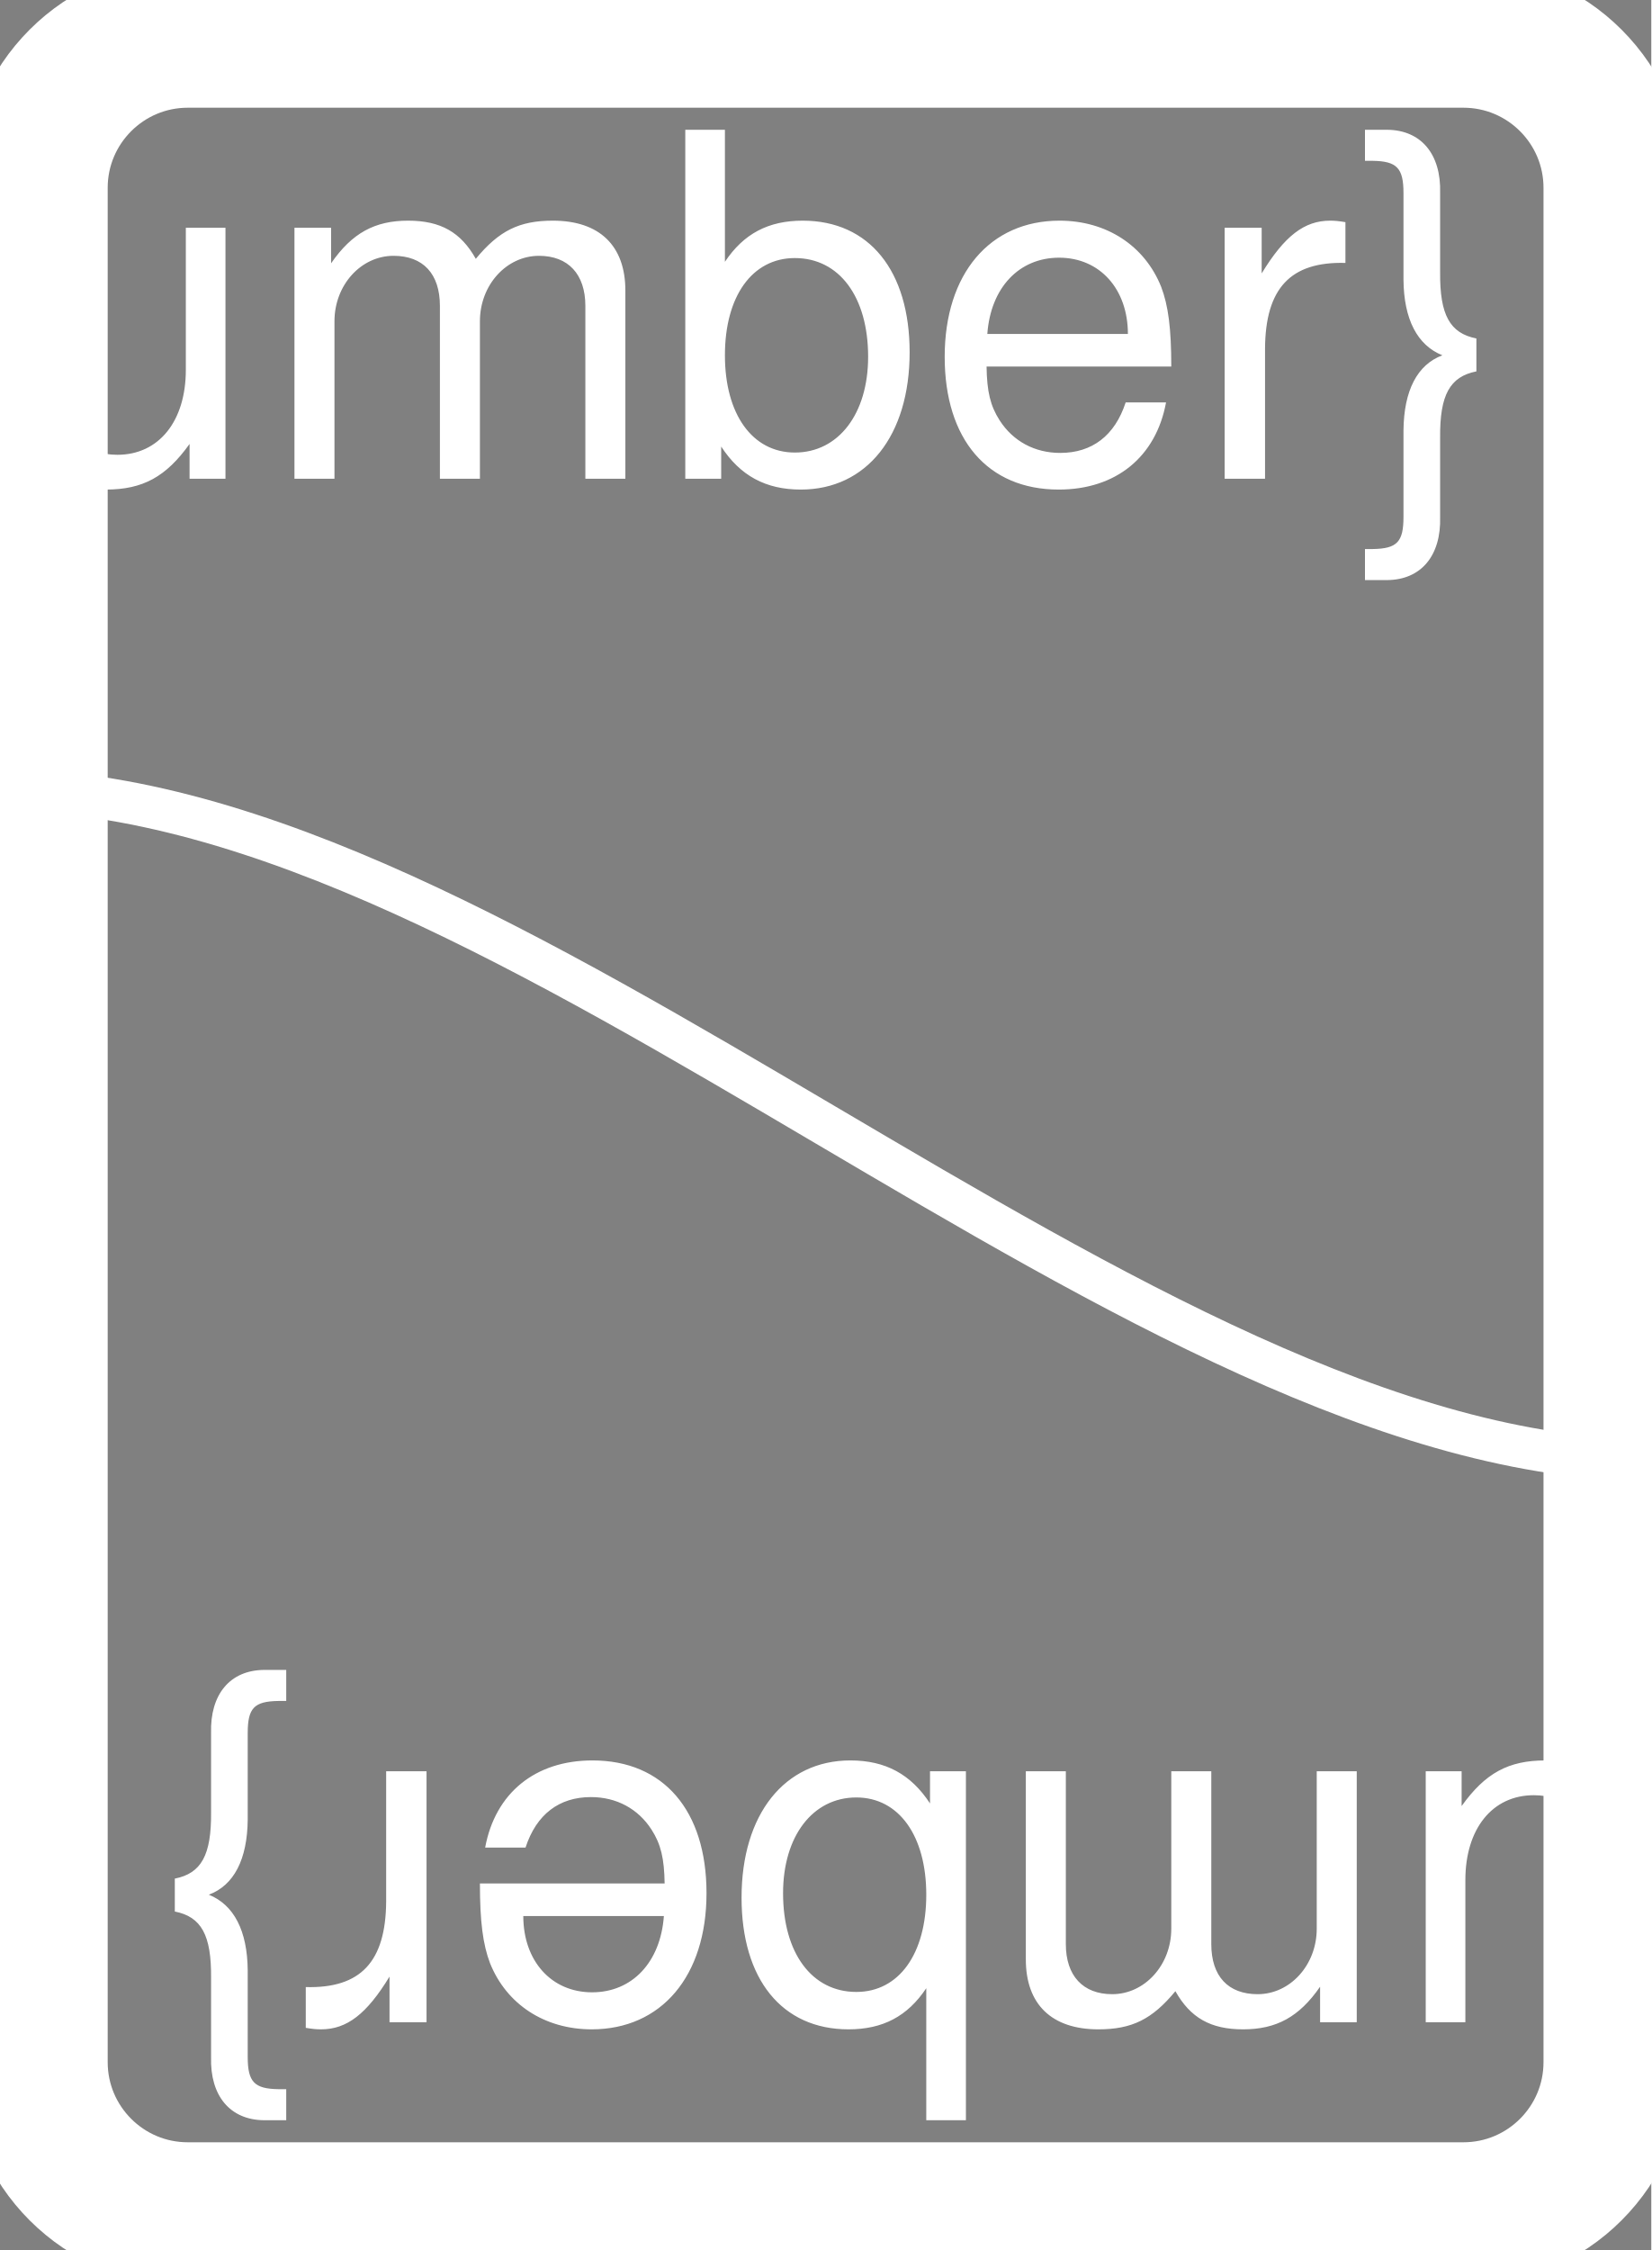
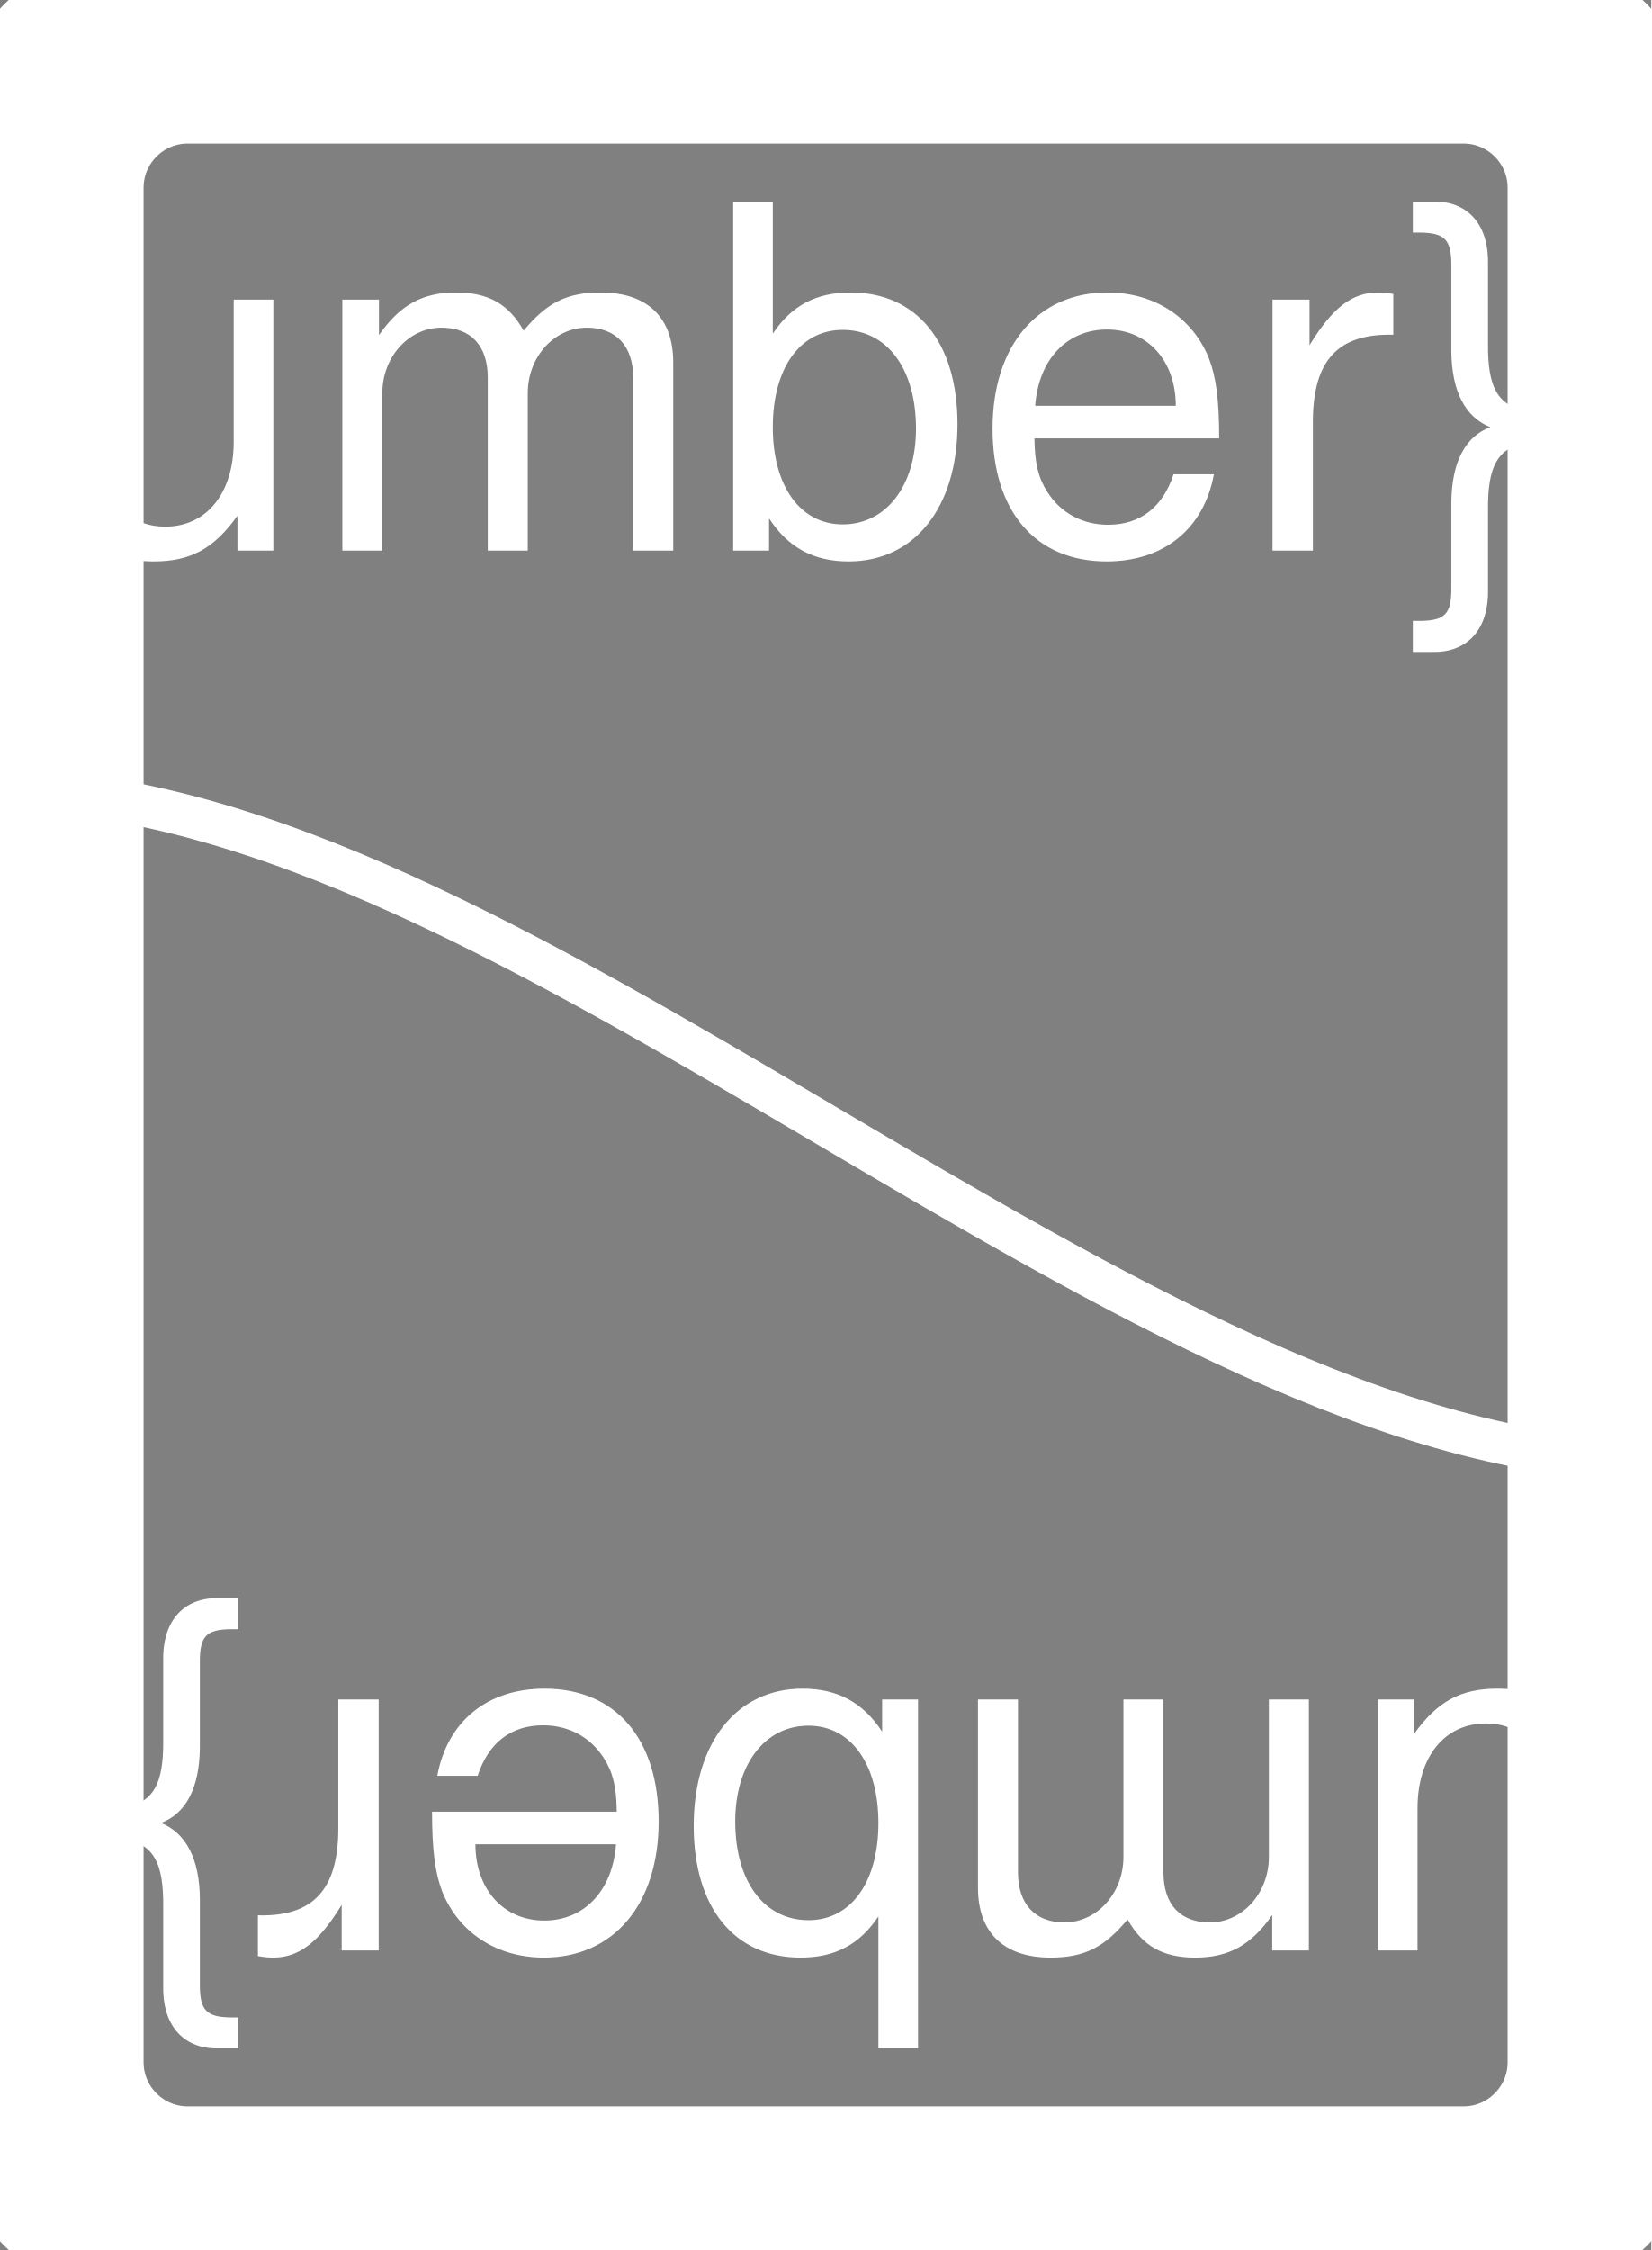
<svg xmlns="http://www.w3.org/2000/svg" xmlns:xlink="http://www.w3.org/1999/xlink" width="69mm" height="94mm" viewBox="-3 -3 69 94" version="1.1" id="card-${number}">
  <style>
    text { font-family:Helvetica; font-size:19.04px; line-height:1; fill:#000000;fill-opacity:1;stroke:none; }
   
   g.emoji path, g.emoji ellipse, g.emoji circle  { fill:none;stroke:#000000;stroke-width:1.0;stroke-linecap:round;stroke-miterlimit:4;stroke-dasharray:none;stroke-opacity:1 }
   g#card-${number}-formats-dark text { font-size:7px;fill:#ffffff; }
   g#card-${number}-thumb-up text, g#card-${number}-thumb-down text { font-size:7px; }
   path  { fill:none;stroke:#000000;stroke-width:1.0;stroke-linecap:butt;stroke-linejoin:miter;stroke-opacity:1; }
   path.suit { stroke:none; }
   g#card-${number}-border path  { fill:#808080;fill-opacity:1;stroke:#000000;stroke-width:1.5;stroke-opacity:1;stroke-miterlimit:4;stroke-dasharray:none; }
   g#card-${number}-lines path { fill:none;stroke:#ffffff;stroke-width:0.25;stroke-linecap:butt;stroke-linejoin:miter;stroke-miterlimit:4;stroke-dasharray:none;stroke-dashoffset:0;stroke-opacity:1 }
   g#card-${number}-lines-dark path { fill:none;stroke:#000000;stroke-width:0.5;stroke-linecap:butt;stroke-linejoin:miter;stroke-miterlimit:4;stroke-dasharray:none;stroke-dashoffset:0;stroke-opacity:1; }
   g#card-${number}-lines path.lines-center { stroke-dasharray:0.25, 0.75;}
  </style>
  <defs>
+     <g id="card-${number}-morse-dot">
+       <circle cx="1" cy="0" r="0.5" style="stroke:none;stroke-width:0;fill:#fff" />
+     </g>
+     <g id="card-${number}-morse-dash">
+       <rect x="0.125" y="-0.5" width="1.75" height="1" style="stroke:none;stroke-width:0;fill:#fff" />
+     </g>
    <g id="card-${number}-heart-full" class="emoji" transform="translate(-7,-14)">
      <path d="M 7,14 C -5.5,3.5 2,-3 7,2 12,-3 19.5,3.5 7,14 Z" />
    </g>
    <g id="card-${number}-heart-broken" class="emoji" transform="translate(-7,-14)">
      <path d="M 3.119,0.918 C -0.516,1.134 -2.304,6.546 6.573,13.572            L 10.056,6.195 5.805,7.761 6.763,2.319            C 5.546,1.284 4.244,0.851 3.119,0.918 Z" />
      <path d="M 11.598,-0.031 C 10.627,-0.087 9.524,0.229 8.459,0.983            L 6.937,5.754 12.36,4.47 6.655,12.992            c 0.148,0.146 0.298,0.292 0.453,0.44            C 17.163,6.008 15.371,0.19 11.598,-0.031 Z" />
    </g>
    <g id="card-${number}-thumb" class="emoji">
      <path d="m 0.25,6 h 4 C 3.761,3.426 2.261,0.331 6.095,0.464           9.005,0.565 8.214,3.28 7.75,6 c 3,0 7,1 4,3 1,1 1,1 0,2 2,1 2,3 -11.5,2 z" />
      <path style="stroke-width:0.5" d="m 4.722,1.807 c 0,0 0.175,2.379 1.03,2.351           0.834,-0.027 0.855,-2.351 0.855,-2.351 z" />
    </g>
    <g id="card-${number}-thumb-down" transform="translate(-7,-14)">
      <g transform="translate(-0.1064203,-0.6459912)">
        <path d="m 6.164,1.456 c -0.871,0.317 -1.75,0.576 -1.954,0.576 -0.337,6.56e-4 -0.37,0.279 -0.37,3.113 v 3.112 l 1.42,1.699 c 0.896,1.072 1.58,2.13 1.855,2.865 0.578,1.548 0.663,1.652 1.361,1.652 1.506,0 2.14,-1.654 1.302,-3.397 -0.703,-1.462 -0.703,-1.462 1.455,-1.462 1.649,0 1.96,-0.054 2.344,-0.408 0.354,-0.325 0.416,-0.551 0.31,-1.118 C 13.393,5.575 13.352,5.054 12.667,2.131 11.27,0.672 9.096,0.391 6.164,1.456 Z" />
        <path d="m 8.616,14.41 c 0.974,-0.083 0.526,-1.451 0.526,-1.451 l -1.294,-1.563 c -1.552,-0.039 -0.71,0.585 -1.051,0.707" />
        <rect width="3.565" height="8.378" x="0.302" y="2.094" />
      </g>
    </g>
    <g id="card-${number}-thumb-up" class="emoji" transform="translate(-7,-14)">
      <g transform="translate(-0.1064198,-0.2965792)">
        <path d="m 6.187,13.485 c -0.869,-0.317 -1.745,-0.576 -1.948,-0.576 -0.336,-6.46e-4 -0.369,-0.279 -0.369,-3.113 v -3.112 l 1.416,-1.699 c 0.893,-1.072 1.576,-2.13 1.849,-2.865 0.576,-1.548 0.661,-1.652 1.357,-1.652 1.501,0 2.134,1.654 1.298,3.397 -0.701,1.462 -0.701,1.462 1.45,1.462 1.644,0 1.954,0.054 2.337,0.408 0.353,0.325 0.415,0.551 0.309,1.118 -0.493,2.514 -0.534,3.035 -1.217,5.958 -1.392,1.459 -3.56,1.74 -6.483,0.674 z" />
        <path d="m 8.632,0.531 c 0.971,0.083 0.524,1.451 0.524,1.451 l -1.29,1.563 c -1.548,0.039 -0.708,-0.585 -1.048,-0.707" />
        <rect width="3.555" height="8.378" x="0.301" y="6.697" />
      </g>
    </g>
    <g id="card-${number}-sad" class="emoji" transform="translate(-7,-14)">
      <ellipse id="card-${number}-sad-right-eye" cx="9.5" cy="4" rx="0.25" ry="0.75" />
      <ellipse id="card-${number}-sad-left-eye" cx="4.5" cy="4" rx="0.25" ry="0.75" />
      <circle id="card-${number}-sad-face" cx="7" cy="7" r="7" />
      <path id="card-${number}-sad-frown" d="m 3,10 c 1.5,-3 6,-3 8,0" />
    </g>
    <g id="card-${number}-happy" class="emoji" transform="translate(-7,-14)">
      <ellipse id="card-${number}-happy-right-eye" cx="9.5" cy="4" rx="0.25" ry="0.75" />
      <ellipse id="card-${number}-happy-left-eye" cx="4.5" cy="4" rx="0.25" ry="0.75" />
      <circle id="card-${number}-happy-face" cx="7" cy="7" r="7" />
      <path id="card-${number}-happy-smile" d="m 3,8 c 1.5,4 6,4 8,0" />
    </g>

    ${clover}

    <g id="card-${number}-suit-heart">
      <path style="fill:#802020;stroke:none" d="M 7,14 C -5.5,3.5 2,-3 7,2 12,-3 19.5,3.5 7,14 Z" />
    </g>
    <g id="card-${number}-suit-diamond">
      <path style="fill:#202080;stroke:none" d="m 7,14 -7,-10 7,-4 7,4 z" />
    </g>
    <g id="card-${number}-suit-spade">
      <path style="fill:#202020;stroke:none" d="M 7,0 C -5.5,10.5 2,17 7,12 12,17 19.5,10.5 7,0 Z" />
      <path style="fill:#202020;stroke:none" d="m 7,14 h -1.5 c 1.5,-1.5 1.5,-7.0 1.5,-7.0 c 0,0 0,5.5 1.5,7.0 z" />
    </g>
    <g id="card-${number}-lines">
      <path d="m 0,0 14,0" />
      <path class="lines-center" d="m 1,7 12,0" />
      <path d="m 0,14 14,0" />
    </g>
    <g id="card-${number}-lines-dark">
      
      
      
    </g>
    <g id="card-${number}-translate-text">
      <text xml:space="preserve" x="37.45" y="34.25" text-anchor="middle">${translate_plain}</text>
      <text xml:space="preserve" x="51" y="20.25" text-anchor="middle">${translate_up}</text>
      <text xml:space="preserve" x="51" y="48.25" text-anchor="middle">${translate_down}</text>
    </g>
    <g id="card-${number}-translate-pics">
      <use x="37.45" y="34.25" xlink:href="#card-${number}-${translate_plain_pics}" />
      <use x="51" y="20.25" xlink:href="#card-${number}-${translate_up_pics}" />
      <use x="51" y="48.25" xlink:href="#card-${number}-${translate_down_pics}" />
    </g>
    <g id="card-${number}-formats">
      <g id="formats-up" transform="translate(44.45,6.35)">
        <use xlink:href="#card-${number}-lines" />
        <text transform="rotate(-90) translate(-7,-1)" xml:space="preserve" text-anchor="middle" style="font-size:3px;line-height:1;font-family:Courier;fill:#ffffff;fill-opacity:1;stroke:#ffffff;stroke-width:0;stroke-miterlimit:4;stroke-dasharray:none;stroke-opacity:1">${hint_up}</text>
      </g>
      <g id="card-${number}-formats-plain" transform="translate(30.45,20.35)">
        <use xlink:href="#card-${number}-lines" />
        <text transform="rotate(-90) translate(-7,-1)" xml:space="preserve" text-anchor="middle" style="font-size:3px;line-height:1;font-family:Courier;fill:#ffffff;fill-opacity:1;stroke:#ffffff;stroke-width:0;stroke-miterlimit:4;stroke-dasharray:none;stroke-opacity:1">${hint_plain}</text>
      </g>
      <g id="card-${number}-formats-down" transform="translate(44.45,34.35)">
        <use xlink:href="#card-${number}-lines" />
        <text transform="rotate(-90) translate(-7,-1)" xml:space="preserve" text-anchor="middle" style="font-size:3px;line-height:1;font-family:Courier;fill:#ffffff;fill-opacity:1;stroke:#ffffff;stroke-width:0;stroke-miterlimit:4;stroke-dasharray:none;stroke-opacity:1">${hint_down}</text>
      </g>
      <text xml:space="preserve" text-anchor="middle" style="font-size:7px;line-height:1;font-family:Courier;fill:#ffffff;fill-opacity:1;stroke:#ffffff;stroke-width:0;stroke-miterlimit:4;stroke-dasharray:none;stroke-opacity:1" x="51.45" y="28.50">${arrow}</text>
    </g>
    <g id="card-${number}-formats-dark">
      <g id="card-${number}-formats-up" transform="translate(44.45,6.35)">
        <use xlink:href="#card-${number}-lines-dark" />
        <text transform="rotate(-90) translate(-7,-1)" xml:space="preserve" text-anchor="middle" style="font-size:3px;line-height:1;font-family:Courier;fill:#ffffff;fill-opacity:1;stroke:#ffffff;stroke-width:0;stroke-miterlimit:4;stroke-dasharray:none;stroke-opacity:1">${hint_up}</text>
      </g>
      <g id="card-${number}-formats-plain" transform="translate(30.45,20.35)">
        <use xlink:href="#card-${number}-lines-dark" />
        <text transform="rotate(-90) translate(-7,18.5)" xml:space="preserve" text-anchor="middle" style="font-size:4px;line-height:1;font-family:Courier;fill:#ffffff;fill-opacity:1;stroke:#ffffff;stroke-width:0;stroke-miterlimit:4;stroke-dasharray:none;stroke-opacity:1">${hint_plain}</text>
      </g>
      <g id="card-${number}-formats-down" transform="translate(44.45,34.35)">
        <use xlink:href="#card-${number}-lines-dark" />
        <text transform="rotate(-90) translate(-7,-1)" xml:space="preserve" text-anchor="middle" style="font-size:3px;line-height:1;font-family:Courier;fill:#ffffff;fill-opacity:1;stroke:#ffffff;stroke-width:0;stroke-miterlimit:4;stroke-dasharray:none;stroke-opacity:1">${hint_down}</text>
      </g>
      <text xml:space="preserve" text-anchor="middle" style="fill:#000000;font-size:150%" x="51.45" y="36">${arrow}</text>
    </g>
  </defs>
  <g id="card-${number}-main-layer">
    <rect x="-3" y="-3" width="69" height="94" style="fill:#808080" />
    <use opacity="1" transform="matrix(2,0,0,2,-6,-6)" xlink:href="#card-${number}-${suit}" />
    <use xlink:href="#card-${number}-${formats}" />
    <g transform="rotate(180,31.5,44)">
      <use opacity="1" transform="matrix(2,0,0,2,-6,-6)" xlink:href="#card-${number}-${suit}" />
      <use xlink:href="#card-${number}-${formats}" />
    </g>
    <g id="card-${number}-border">
-       <rect x="-1.5" y="-1.5" width="66" height="91" rx="6.35" opacity="1.0" style="fill:none;stroke:#ffffff;stroke-width:6.0" />
+       <rect x="-1.5" y="-1.5" width="66" height="91" rx="6.35" opacity="1.0" style="fill:none;stroke:#ffffff;stroke-width:9.0" />
      <path id="card-${number}-border-separator" style="stroke:#ffffff;stroke-width:1.75;fill:none;" d="M -3.0,30 C 18.5,30 44.5,58 66,58" />
    </g>
    <g id="card-${number}-upward">
-       <text x="14" y="17" style="font-family:Helvetica;font-size:20px;fill:#fff" text-anchor="middle">${number}</text>
+       <text x="16" y="20" style="font-family:Helvetica;font-size:20px;fill:#fff" text-anchor="middle">${number}</text>
+       <g id="card-${number}-morse" transform="translate(6,4)">
+         <g id="card-${number}-suit-morse">
+           <use xlink:href="#card-${number}-morse-${suit-morse-0}" transform="translate(0,0)" />
+           <use xlink:href="#card-${number}-morse-${suit-morse-1}" transform="translate(2,0)" />
+           <use xlink:href="#card-${number}-morse-${suit-morse-2}" transform="translate(4,0)" />
+           <use xlink:href="#card-${number}-morse-${suit-morse-3}" transform="translate(6,0)" />
+           <use xlink:href="#card-${number}-morse-${suit-morse-4}" transform="translate(8,0)" />
+         </g>
+         <g id="card-${number}-face-morse" transform="translate(11,0)">
+           <use xlink:href="#card-${number}-morse-${face-morse-0}" transform="translate(0,0)" />
+           <use xlink:href="#card-${number}-morse-${face-morse-1}" transform="translate(2,0)" />
+           <use xlink:href="#card-${number}-morse-${face-morse-2}" transform="translate(4,0)" />
+           <use xlink:href="#card-${number}-morse-${face-morse-3}" transform="translate(6,0)" />
+           <use xlink:href="#card-${number}-morse-${face-morse-4}" transform="translate(8,0)" />
+         </g>
+       </g>
+       <use xlink:href="#card-${number}-morse" transform="translate(8,0) rotate(90)" />
      <use xlink:href="#card-${number}-${translate_type}" />
    </g>
    <use xlink:href="#card-${number}-upward" transform="rotate(180,31.5,44)" />
  </g>
</svg>
